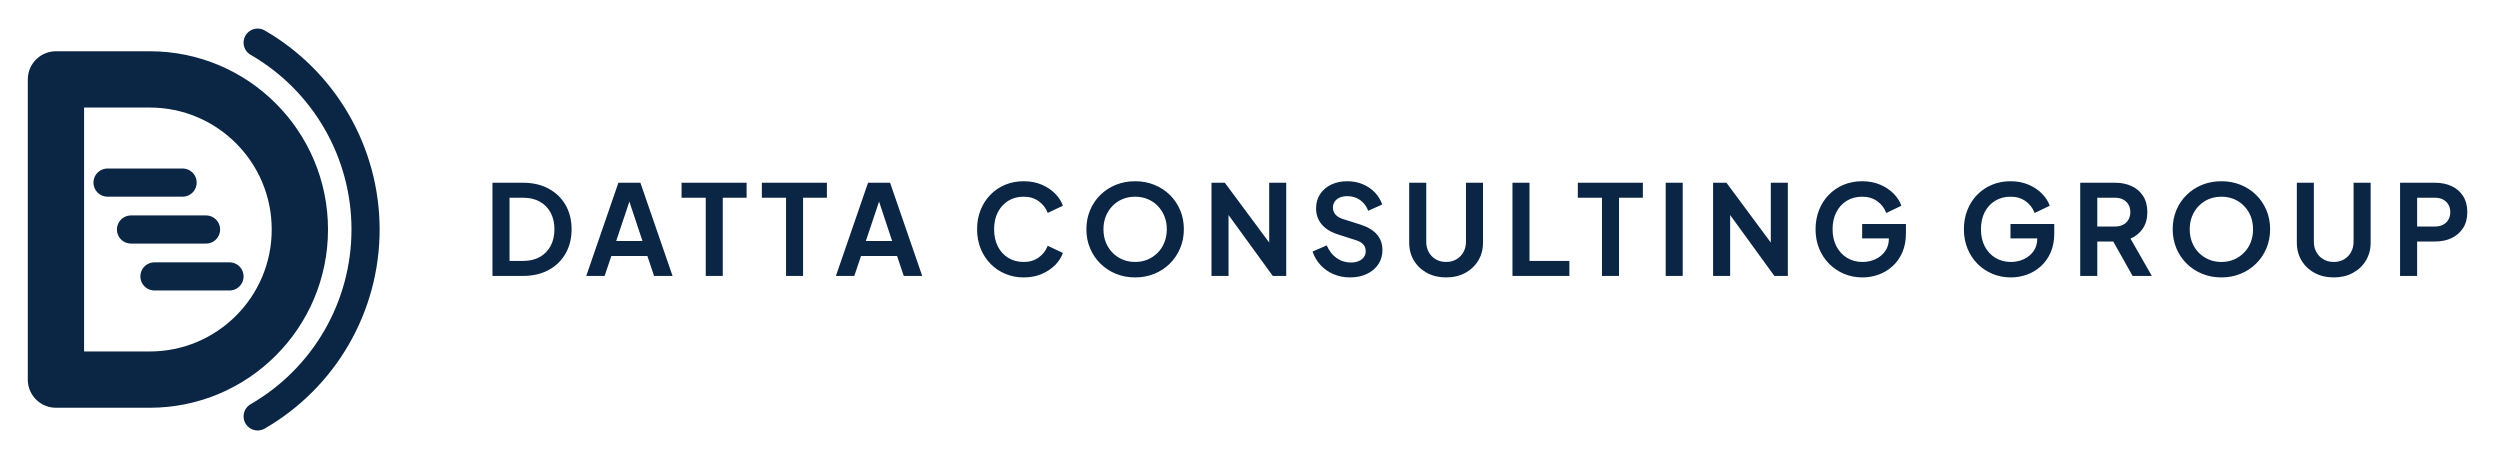
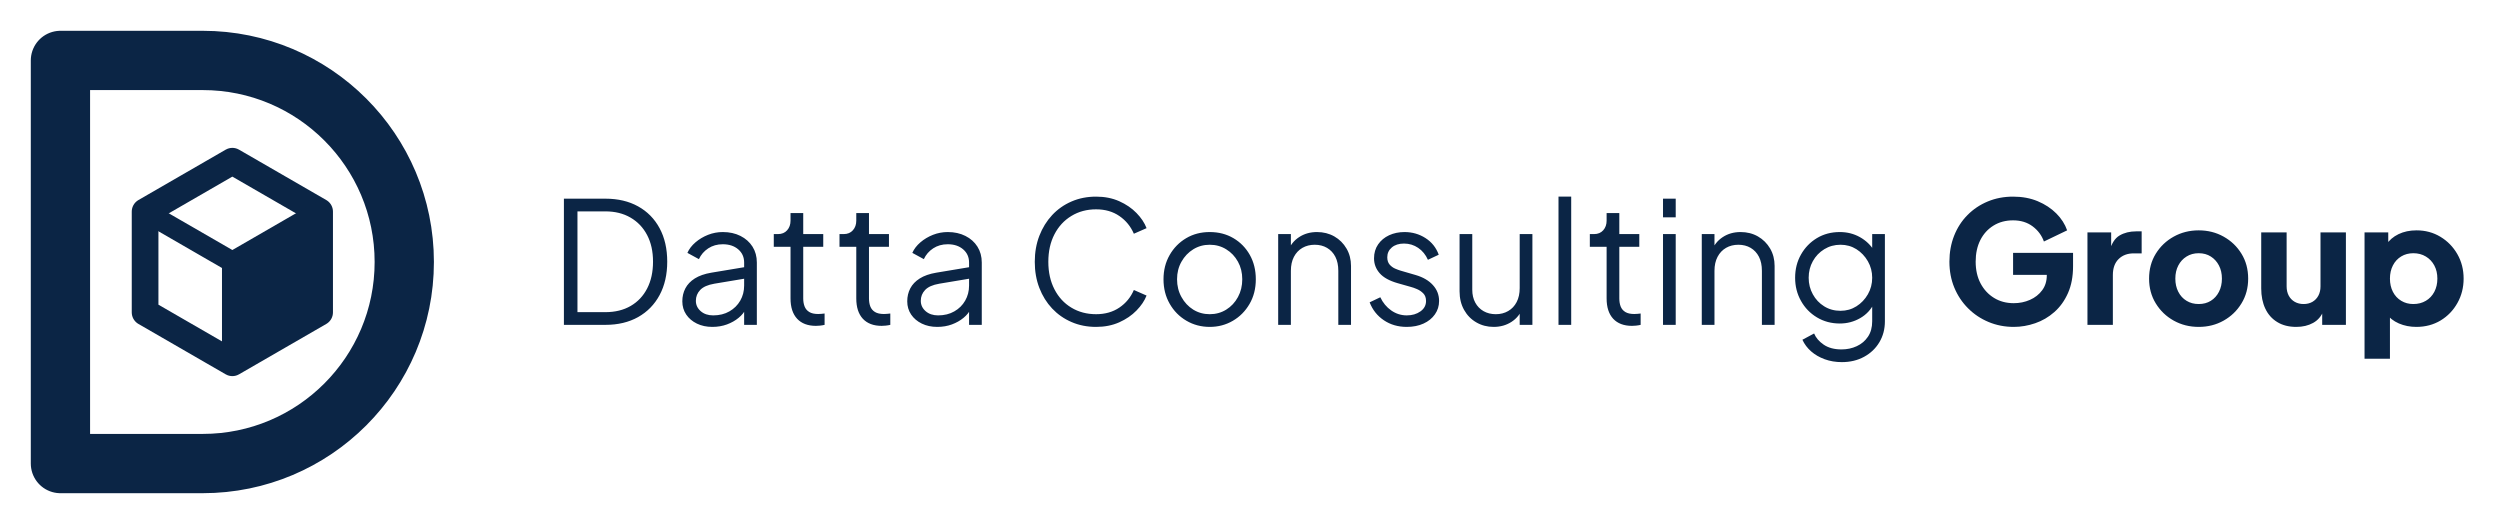
- <svg xmlns="http://www.w3.org/2000/svg" viewBox="-8 -8 719.49 132" width="719.49" height="132" role="img" aria-label="Datta Consulting Group">
-   <g transform="scale(1.35) translate(-20 -7)">
-     <g fill="none" stroke-linecap="round" stroke-linejoin="round">
-       <path d="M26 18H46A32 32 0 0 1 46 82H26Z" stroke="#0B2545" stroke-width="12" />
-       <path d="M37 40H53M42 50H58M47 60H63" stroke="#0B2545" stroke-width="6" />
-       <path d="M69 10.16A46 46 0 0 1 69 89.84" stroke="#0B2545" stroke-width="6" />
+ <svg xmlns="http://www.w3.org/2000/svg" viewBox="-8 -8 649.44 136" width="649.44" height="136" role="img" aria-label="Datta Consulting Group">
+   <g transform="scale(1.54) translate(-19 -11)">
+     <g stroke-linecap="round" stroke-linejoin="round">
+       <path d="M24 16H48A34 34 0 0 1 48 84H24Z" fill="none" stroke="#0B2545" stroke-width="10" />
+       <path d="M53 50L67.72 41.5L67.72 58.5L53 67Z" fill="#0B2545" />
+       <path d="M53 33L67.72 41.5L67.72 58.5L53 67L38.28 58.5L38.28 41.5Z" fill="none" stroke="#0B2545" stroke-width="4.5" />
+       <path d="M38.28 41.5L53 50L67.72 41.5M53 50L53 67" fill="none" stroke="#0B2545" stroke-width="3.5" />
    </g>
  </g>
-   <path transform="translate(131.16 71.41)" d="M2.57 0V-26.82H11.34Q15.6 -26.82 18.74 -25.11Q21.89 -23.41 23.62 -20.39Q25.34 -17.37 25.34 -13.42Q25.34 -9.49 23.62 -6.46Q21.89 -3.42 18.74 -1.71Q15.6 0 11.34 0H2.57ZM7.48 -4.32H11.45Q14.18 -4.32 16.19 -5.44Q18.19 -6.57 19.3 -8.62Q20.4 -10.66 20.4 -13.44Q20.4 -16.22 19.29 -18.25Q18.18 -20.27 16.18 -21.39Q14.18 -22.5 11.45 -22.5H7.48V-4.32ZM29.56 0 38.81 -26.82H45.14L54.4 0H49.08L47.15 -5.74H36.78L34.85 0H29.56ZM38.18 -10.06H45.74L41.3 -23.42H42.65L38.18 -10.06ZM63.95 0V-22.5H56.99V-26.82H75.71V-22.5H68.85V0H63.95ZM87.06 0V-22.5H80.1V-26.82H98.82V-22.5H91.96V0H87.06ZM101.41 0 110.66 -26.82H117L126.25 0H120.93L119.01 -5.74H108.64L106.7 0H101.41ZM110.03 -10.06H117.59L113.16 -23.42H114.51L110.03 -10.06ZM155.45 0.43Q152.58 0.43 150.13 -0.61Q147.69 -1.65 145.88 -3.51Q144.06 -5.38 143.05 -7.9Q142.04 -10.42 142.04 -13.42Q142.04 -16.42 143.04 -18.95Q144.04 -21.48 145.85 -23.34Q147.66 -25.2 150.11 -26.23Q152.55 -27.25 155.45 -27.25Q158.32 -27.25 160.6 -26.28Q162.89 -25.31 164.48 -23.71Q166.07 -22.11 166.74 -20.2L162.37 -18.13Q161.6 -20.17 159.8 -21.48Q158 -22.8 155.45 -22.8Q152.93 -22.8 151 -21.61Q149.08 -20.42 148.01 -18.32Q146.94 -16.23 146.94 -13.42Q146.94 -10.62 148.01 -8.5Q149.08 -6.39 151 -5.21Q152.93 -4.02 155.45 -4.02Q158 -4.02 159.8 -5.33Q161.6 -6.64 162.37 -8.68L166.74 -6.61Q166.07 -4.71 164.48 -3.11Q162.89 -1.51 160.6 -0.54Q158.32 0.43 155.45 0.43ZM187.52 0.43Q184.55 0.43 182 -0.61Q179.45 -1.65 177.55 -3.53Q175.64 -5.41 174.57 -7.93Q173.5 -10.46 173.5 -13.43Q173.5 -16.4 174.56 -18.92Q175.62 -21.45 177.52 -23.31Q179.42 -25.18 181.98 -26.22Q184.53 -27.25 187.52 -27.25Q190.52 -27.25 193.07 -26.21Q195.62 -25.17 197.53 -23.31Q199.43 -21.44 200.49 -18.92Q201.55 -16.4 201.55 -13.43Q201.55 -10.46 200.47 -7.93Q199.4 -5.41 197.5 -3.53Q195.6 -1.65 193.05 -0.61Q190.49 0.43 187.52 0.43ZM187.52 -4.02Q189.49 -4.02 191.14 -4.72Q192.8 -5.43 194.04 -6.69Q195.28 -7.96 195.96 -9.67Q196.64 -11.39 196.64 -13.43Q196.64 -15.45 195.96 -17.16Q195.28 -18.86 194.04 -20.14Q192.8 -21.42 191.14 -22.11Q189.49 -22.8 187.52 -22.8Q185.56 -22.8 183.91 -22.11Q182.25 -21.42 181.01 -20.14Q179.77 -18.86 179.09 -17.16Q178.41 -15.45 178.41 -13.43Q178.41 -11.39 179.09 -9.67Q179.77 -7.96 181.01 -6.69Q182.25 -5.43 183.91 -4.72Q185.57 -4.02 187.52 -4.02ZM209.5 0V-26.82H213.34L228.08 -6.95L226.11 -6.54V-26.82H231.01V0H227.14L212.6 -20.02L214.41 -20.42V0H209.5ZM249.35 0.43Q246.83 0.43 244.64 -0.5Q242.46 -1.43 240.9 -3.11Q239.34 -4.79 238.59 -7.01L242.67 -8.79Q243.66 -6.46 245.49 -5.16Q247.32 -3.86 249.62 -3.86Q250.92 -3.86 251.87 -4.27Q252.82 -4.68 253.35 -5.4Q253.88 -6.13 253.88 -7.11Q253.88 -8.31 253.18 -9.08Q252.48 -9.85 251.06 -10.29L245.91 -11.94Q242.79 -12.93 241.2 -14.86Q239.6 -16.79 239.6 -19.44Q239.6 -21.75 240.74 -23.51Q241.88 -25.27 243.91 -26.26Q245.94 -27.25 248.57 -27.25Q250.98 -27.25 253 -26.41Q255.02 -25.57 256.48 -24.07Q257.93 -22.58 258.64 -20.55L254.61 -18.76Q253.83 -20.75 252.24 -21.86Q250.65 -22.96 248.58 -22.96Q247.36 -22.96 246.42 -22.55Q245.47 -22.15 244.96 -21.4Q244.45 -20.65 244.45 -19.66Q244.45 -18.54 245.17 -17.68Q245.89 -16.83 247.35 -16.37L252.27 -14.81Q255.49 -13.8 257.1 -11.95Q258.7 -10.11 258.7 -7.42Q258.7 -5.12 257.51 -3.35Q256.32 -1.57 254.22 -0.57Q252.13 0.43 249.35 0.43ZM277.02 0.43Q273.93 0.43 271.53 -0.86Q269.13 -2.16 267.76 -4.42Q266.4 -6.68 266.4 -9.56V-26.82H271.31V-9.83Q271.31 -8.15 272.04 -6.83Q272.78 -5.51 274.07 -4.77Q275.36 -4.02 277.02 -4.02Q278.7 -4.02 279.98 -4.77Q281.26 -5.51 282 -6.83Q282.74 -8.15 282.74 -9.83V-26.82H287.64V-9.56Q287.64 -6.68 286.28 -4.42Q284.91 -2.16 282.51 -0.86Q280.12 0.43 277.02 0.43ZM296.12 0V-26.82H301.02V-4.32H312.5V0H296.12ZM321.88 0V-22.5H314.93V-26.82H333.65V-22.5H326.79V0H321.88ZM340.22 0V-26.82H345.12V0H340.22ZM353.86 0V-26.82H357.7L372.44 -6.95L370.47 -6.54V-26.82H375.37V0H371.5L356.96 -20.02L358.77 -20.42V0H353.86ZM396.86 0.43Q393.99 0.43 391.54 -0.61Q389.08 -1.65 387.24 -3.51Q385.4 -5.38 384.37 -7.9Q383.35 -10.42 383.35 -13.42Q383.35 -16.42 384.35 -18.95Q385.34 -21.48 387.16 -23.34Q388.97 -25.2 391.41 -26.23Q393.86 -27.25 396.76 -27.25Q399.63 -27.25 401.91 -26.28Q404.2 -25.31 405.79 -23.71Q407.38 -22.11 408.05 -20.2L403.7 -18.11Q402.94 -20.18 401.13 -21.49Q399.33 -22.8 396.76 -22.8Q394.24 -22.8 392.31 -21.61Q390.38 -20.42 389.32 -18.32Q388.25 -16.23 388.25 -13.42Q388.25 -10.62 389.36 -8.5Q390.47 -6.39 392.4 -5.21Q394.34 -4.02 396.86 -4.02Q398.9 -4.02 400.63 -4.84Q402.35 -5.65 403.4 -7.15Q404.45 -8.65 404.45 -10.7V-12.74L406.69 -10.8H396.76V-14.94H409.36V-12.25Q409.36 -9.13 408.31 -6.76Q407.27 -4.38 405.49 -2.78Q403.71 -1.17 401.47 -0.37Q399.23 0.43 396.86 0.43ZM439.56 0.43Q436.69 0.43 434.23 -0.61Q431.77 -1.65 429.93 -3.51Q428.09 -5.38 427.07 -7.9Q426.04 -10.42 426.04 -13.42Q426.04 -16.42 427.04 -18.95Q428.04 -21.48 429.85 -23.34Q431.67 -25.2 434.11 -26.23Q436.55 -27.25 439.45 -27.25Q442.32 -27.25 444.61 -26.28Q446.89 -25.31 448.48 -23.71Q450.07 -22.11 450.75 -20.2L446.4 -18.11Q445.63 -20.18 443.83 -21.49Q442.03 -22.8 439.45 -22.8Q436.93 -22.8 435.01 -21.61Q433.08 -20.42 432.01 -18.32Q430.95 -16.23 430.95 -13.42Q430.95 -10.62 432.05 -8.5Q433.16 -6.39 435.1 -5.21Q437.04 -4.02 439.56 -4.02Q441.59 -4.02 443.32 -4.84Q445.05 -5.65 446.1 -7.15Q447.15 -8.65 447.15 -10.7V-12.74L449.39 -10.8H439.45V-14.94H452.05V-12.25Q452.05 -9.13 451.01 -6.76Q449.96 -4.38 448.19 -2.78Q446.41 -1.17 444.17 -0.37Q441.93 0.43 439.56 0.43ZM459.52 0V-26.82H469.52Q472.26 -26.82 474.36 -25.83Q476.46 -24.85 477.65 -22.95Q478.84 -21.06 478.84 -18.34Q478.84 -15.58 477.53 -13.63Q476.21 -11.68 473.98 -10.75L480.13 0H474.59L467.98 -11.77L471.17 -9.9H464.43V0H459.52ZM464.43 -14.22H469.58Q470.91 -14.22 471.88 -14.74Q472.85 -15.25 473.4 -16.19Q473.94 -17.12 473.94 -18.35Q473.94 -19.61 473.4 -20.54Q472.85 -21.46 471.88 -21.98Q470.91 -22.5 469.58 -22.5H464.43V-14.22ZM500.15 0.43Q497.18 0.43 494.63 -0.61Q492.07 -1.65 490.17 -3.53Q488.27 -5.41 487.2 -7.93Q486.13 -10.46 486.13 -13.43Q486.13 -16.4 487.18 -18.92Q488.24 -21.45 490.14 -23.31Q492.05 -25.18 494.6 -26.22Q497.15 -27.25 500.15 -27.25Q503.14 -27.25 505.7 -26.21Q508.25 -25.17 510.15 -23.31Q512.05 -21.44 513.11 -18.92Q514.17 -16.4 514.17 -13.43Q514.17 -10.46 513.1 -7.93Q512.03 -5.41 510.12 -3.53Q508.22 -1.65 505.67 -0.61Q503.12 0.43 500.15 0.43ZM500.15 -4.02Q502.11 -4.02 503.77 -4.72Q505.42 -5.43 506.66 -6.69Q507.91 -7.96 508.59 -9.67Q509.26 -11.39 509.26 -13.43Q509.26 -15.45 508.59 -17.16Q507.91 -18.86 506.66 -20.14Q505.42 -21.42 503.77 -22.11Q502.11 -22.8 500.15 -22.8Q498.19 -22.8 496.53 -22.11Q494.87 -21.42 493.63 -20.14Q492.39 -18.86 491.71 -17.16Q491.03 -15.45 491.03 -13.43Q491.03 -11.39 491.71 -9.67Q492.39 -7.96 493.63 -6.69Q494.87 -5.43 496.53 -4.72Q498.19 -4.02 500.15 -4.02ZM532.48 0.43Q529.39 0.43 526.99 -0.86Q524.58 -2.16 523.22 -4.42Q521.86 -6.68 521.86 -9.56V-26.82H526.76V-9.83Q526.76 -8.15 527.5 -6.83Q528.24 -5.51 529.53 -4.77Q530.82 -4.02 532.48 -4.02Q534.16 -4.02 535.44 -4.77Q536.72 -5.51 537.45 -6.83Q538.19 -8.15 538.19 -9.83V-26.82H543.1V-9.56Q543.1 -6.68 541.73 -4.42Q540.37 -2.16 537.97 -0.86Q535.57 0.43 532.48 0.43ZM551.57 0V-26.82H561.6Q564.34 -26.82 566.44 -25.83Q568.54 -24.85 569.73 -22.95Q570.92 -21.06 570.92 -18.34Q570.92 -15.68 569.72 -13.79Q568.51 -11.9 566.41 -10.9Q564.32 -9.9 561.6 -9.9H556.48V0H551.57ZM556.48 -14.22H561.66Q562.99 -14.22 563.96 -14.74Q564.93 -15.25 565.47 -16.19Q566.02 -17.12 566.02 -18.35Q566.02 -19.61 565.47 -20.54Q564.93 -21.46 563.96 -21.98Q562.99 -22.5 561.66 -22.5H556.48V-14.22Z" fill="#0B2545" />
+   <path transform="translate(134.62 76.39)" d="M3.87 0V-32.78H14.65Q19.54 -32.78 23.14 -30.78Q26.75 -28.78 28.73 -25.1Q30.71 -21.43 30.71 -16.41Q30.71 -11.44 28.73 -7.74Q26.75 -4.05 23.14 -2.02Q19.54 0 14.65 0H3.87ZM7.39 -3.3H14.65Q18.44 -3.3 21.21 -4.91Q23.98 -6.51 25.5 -9.46Q27.02 -12.41 27.02 -16.41Q27.02 -20.42 25.48 -23.34Q23.94 -26.27 21.16 -27.87Q18.39 -29.48 14.65 -29.48H7.39V-3.3ZM42.42 0.53Q40.17 0.53 38.41 -0.33Q36.65 -1.19 35.64 -2.68Q34.63 -4.18 34.63 -6.12Q34.63 -7.96 35.42 -9.48Q36.21 -11 37.88 -12.06Q39.56 -13.11 42.15 -13.55L51.39 -15.09V-12.1L42.94 -10.69Q40.39 -10.25 39.27 -9.06Q38.15 -7.88 38.15 -6.25Q38.15 -4.66 39.4 -3.56Q40.66 -2.46 42.64 -2.46Q45.06 -2.46 46.86 -3.5Q48.66 -4.53 49.68 -6.29Q50.69 -8.05 50.69 -10.21V-16.19Q50.69 -18.3 49.15 -19.62Q47.61 -20.94 45.14 -20.94Q42.99 -20.94 41.36 -19.87Q39.73 -18.79 38.94 -17.07L35.95 -18.7Q36.61 -20.2 38.04 -21.43Q39.47 -22.66 41.32 -23.39Q43.16 -24.11 45.14 -24.11Q47.74 -24.11 49.74 -23.1Q51.74 -22.09 52.87 -20.31Q53.99 -18.52 53.99 -16.19V0H50.69V-4.71L51.17 -4.22Q50.56 -2.9 49.26 -1.83Q47.96 -0.75 46.22 -0.11Q44.48 0.53 42.42 0.53ZM69.34 0.26Q66.18 0.26 64.46 -1.58Q62.74 -3.43 62.74 -6.86V-20.28H58.39V-23.58H59.49Q60.98 -23.58 61.86 -24.57Q62.74 -25.56 62.74 -27.06V-29.04H66.04V-23.58H71.24V-20.28H66.04V-6.86Q66.04 -5.68 66.4 -4.77Q66.75 -3.87 67.61 -3.34Q68.46 -2.82 69.92 -2.82Q70.27 -2.82 70.75 -2.86Q71.24 -2.9 71.59 -2.95V0Q71.06 0.13 70.4 0.2Q69.74 0.26 69.34 0.26ZM86.42 0.26Q83.25 0.26 81.53 -1.58Q79.82 -3.43 79.82 -6.86V-20.28H75.46V-23.58H76.56Q78.06 -23.58 78.94 -24.57Q79.82 -25.56 79.82 -27.06V-29.04H83.12V-23.58H88.31V-20.28H83.12V-6.86Q83.12 -5.68 83.47 -4.77Q83.82 -3.87 84.68 -3.34Q85.54 -2.82 86.99 -2.82Q87.34 -2.82 87.82 -2.86Q88.31 -2.9 88.66 -2.95V0Q88.13 0.13 87.47 0.2Q86.81 0.26 86.42 0.26ZM100.85 0.53Q98.6 0.53 96.84 -0.33Q95.08 -1.19 94.07 -2.68Q93.06 -4.18 93.06 -6.12Q93.06 -7.96 93.85 -9.48Q94.64 -11 96.32 -12.06Q97.99 -13.11 100.58 -13.55L109.82 -15.09V-12.1L101.38 -10.69Q98.82 -10.25 97.7 -9.06Q96.58 -7.88 96.58 -6.25Q96.58 -4.66 97.83 -3.56Q99.09 -2.46 101.07 -2.46Q103.49 -2.46 105.29 -3.5Q107.1 -4.53 108.11 -6.29Q109.12 -8.05 109.12 -10.21V-16.19Q109.12 -18.3 107.58 -19.62Q106.04 -20.94 103.58 -20.94Q101.42 -20.94 99.79 -19.87Q98.16 -18.79 97.37 -17.07L94.38 -18.7Q95.04 -20.2 96.47 -21.43Q97.9 -22.66 99.75 -23.39Q101.6 -24.11 103.58 -24.11Q106.17 -24.11 108.17 -23.1Q110.18 -22.09 111.3 -20.31Q112.42 -18.52 112.42 -16.19V0H109.12V-4.71L109.6 -4.22Q108.99 -2.9 107.69 -1.83Q106.39 -0.75 104.65 -0.11Q102.92 0.53 100.85 0.53ZM142.12 0.53Q138.64 0.53 135.74 -0.73Q132.84 -1.98 130.7 -4.25Q128.57 -6.51 127.38 -9.59Q126.19 -12.67 126.19 -16.37Q126.19 -20.06 127.38 -23.14Q128.57 -26.22 130.7 -28.51Q132.84 -30.8 135.74 -32.05Q138.64 -33.31 142.12 -33.31Q145.46 -33.31 148.13 -32.12Q150.79 -30.93 152.61 -29.06Q154.44 -27.19 155.23 -25.12L151.93 -23.67Q150.7 -26.53 148.17 -28.27Q145.64 -30.01 142.12 -30.01Q138.51 -30.01 135.7 -28.29Q132.88 -26.58 131.3 -23.52Q129.71 -20.46 129.71 -16.37Q129.71 -12.32 131.3 -9.24Q132.88 -6.16 135.7 -4.47Q138.51 -2.77 142.12 -2.77Q145.64 -2.77 148.17 -4.49Q150.7 -6.2 151.93 -9.06L155.23 -7.61Q154.44 -5.59 152.61 -3.72Q150.79 -1.85 148.13 -0.66Q145.46 0.53 142.12 0.53ZM171.64 0.53Q168.3 0.53 165.57 -1.08Q162.84 -2.68 161.24 -5.48Q159.63 -8.27 159.63 -11.84Q159.63 -15.36 161.22 -18.13Q162.8 -20.9 165.51 -22.51Q168.21 -24.11 171.64 -24.11Q175.08 -24.11 177.78 -22.53Q180.49 -20.94 182.05 -18.17Q183.61 -15.4 183.61 -11.84Q183.61 -8.23 181.98 -5.43Q180.36 -2.64 177.65 -1.06Q174.94 0.53 171.64 0.53ZM171.64 -2.77Q174.02 -2.77 175.93 -3.96Q177.85 -5.15 178.97 -7.22Q180.09 -9.28 180.09 -11.84Q180.09 -14.39 178.97 -16.41Q177.85 -18.44 175.93 -19.62Q174.02 -20.81 171.64 -20.81Q169.27 -20.81 167.35 -19.62Q165.44 -18.44 164.3 -16.41Q163.15 -14.39 163.15 -11.84Q163.15 -9.28 164.3 -7.22Q165.44 -5.15 167.35 -3.96Q169.27 -2.77 171.64 -2.77ZM189.42 0V-23.58H192.72V-19.01L191.97 -19.18Q192.85 -21.47 194.85 -22.79Q196.86 -24.11 199.5 -24.11Q202 -24.11 204.01 -22.97Q206.01 -21.82 207.17 -19.82Q208.34 -17.82 208.34 -15.31V0H205.04V-14.04Q205.04 -16.19 204.27 -17.69Q203.5 -19.18 202.11 -20Q200.73 -20.81 198.92 -20.81Q197.12 -20.81 195.71 -20Q194.3 -19.18 193.51 -17.67Q192.72 -16.15 192.72 -14.04V0H189.42ZM222.82 0.53Q219.43 0.53 216.88 -1.19Q214.32 -2.9 213.18 -5.85L215.95 -7.17Q216.96 -5.02 218.79 -3.74Q220.62 -2.46 222.82 -2.46Q224.93 -2.46 226.38 -3.5Q227.83 -4.53 227.83 -6.2Q227.83 -7.44 227.13 -8.16Q226.42 -8.89 225.5 -9.28Q224.58 -9.68 223.87 -9.86L220.48 -10.82Q217.23 -11.75 215.78 -13.42Q214.32 -15.09 214.32 -17.29Q214.32 -19.36 215.38 -20.9Q216.44 -22.44 218.24 -23.28Q220.04 -24.11 222.24 -24.11Q225.24 -24.11 227.68 -22.55Q230.12 -20.99 231.13 -18.22L228.32 -16.9Q227.44 -18.88 225.79 -20Q224.14 -21.12 222.11 -21.12Q220.13 -21.12 218.94 -20.11Q217.76 -19.1 217.76 -17.56Q217.76 -16.37 218.37 -15.66Q218.99 -14.96 219.8 -14.61Q220.62 -14.26 221.23 -14.08L225.15 -12.94Q228.01 -12.1 229.61 -10.34Q231.22 -8.58 231.22 -6.2Q231.22 -4.27 230.14 -2.73Q229.06 -1.19 227.17 -0.33Q225.28 0.53 222.82 0.53ZM245.39 0.53Q242.92 0.53 240.9 -0.64Q238.88 -1.8 237.71 -3.89Q236.54 -5.98 236.54 -8.71V-23.58H239.84V-9.11Q239.84 -7.22 240.61 -5.79Q241.38 -4.36 242.77 -3.56Q244.16 -2.77 245.96 -2.77Q247.76 -2.77 249.17 -3.59Q250.58 -4.4 251.37 -5.92Q252.16 -7.44 252.16 -9.55V-23.58H255.46V0H252.16V-4.58L252.91 -4.4Q252.08 -2.11 250.05 -0.79Q248.03 0.53 245.39 0.53ZM262.24 0V-33.31H265.54V0H262.24ZM281.34 0.26Q278.17 0.26 276.45 -1.58Q274.74 -3.43 274.74 -6.86V-20.28H270.38V-23.58H271.48Q272.98 -23.58 273.86 -24.57Q274.74 -25.56 274.74 -27.06V-29.04H278.04V-23.58H283.23V-20.28H278.04V-6.86Q278.04 -5.68 278.39 -4.77Q278.74 -3.87 279.6 -3.34Q280.46 -2.82 281.91 -2.82Q282.26 -2.82 282.74 -2.86Q283.23 -2.9 283.58 -2.95V0Q283.05 0.13 282.39 0.2Q281.73 0.26 281.34 0.26ZM289.39 0V-23.58H292.69V0H289.39ZM289.39 -27.94V-32.78H292.69V-27.94H289.39ZM299.46 0V-23.58H302.76V-19.01L302.02 -19.18Q302.9 -21.47 304.9 -22.79Q306.9 -24.11 309.54 -24.11Q312.05 -24.11 314.05 -22.97Q316.05 -21.82 317.22 -19.82Q318.38 -17.82 318.38 -15.31V0H315.08V-14.04Q315.08 -16.19 314.31 -17.69Q313.54 -19.18 312.16 -20Q310.77 -20.81 308.97 -20.81Q307.16 -20.81 305.76 -20Q304.35 -19.18 303.56 -17.67Q302.76 -16.15 302.76 -14.04V0H299.46ZM335.85 9.68Q333.43 9.68 331.39 8.93Q329.34 8.18 327.87 6.89Q326.39 5.59 325.6 3.87L328.64 2.24Q329.34 3.92 331.14 5.15Q332.95 6.38 335.76 6.38Q337.92 6.38 339.72 5.54Q341.53 4.71 342.63 3.08Q343.73 1.45 343.73 -0.92V-6.16L344.26 -5.68Q343.02 -3.12 340.6 -1.74Q338.18 -0.35 335.32 -0.35Q332.02 -0.35 329.38 -1.94Q326.74 -3.52 325.23 -6.23Q323.71 -8.93 323.71 -12.23Q323.71 -15.58 325.23 -18.26Q326.74 -20.94 329.36 -22.53Q331.98 -24.11 335.32 -24.11Q338.18 -24.11 340.54 -22.79Q342.89 -21.47 344.26 -19.23L343.73 -18.3V-23.58H347.03V-0.92Q347.03 2.11 345.6 4.51Q344.17 6.91 341.64 8.29Q339.11 9.68 335.85 9.68ZM335.5 -3.65Q337.79 -3.65 339.64 -4.82Q341.48 -5.98 342.61 -7.94Q343.73 -9.9 343.73 -12.23Q343.73 -14.56 342.61 -16.52Q341.48 -18.48 339.64 -19.65Q337.79 -20.81 335.5 -20.81Q333.17 -20.81 331.28 -19.65Q329.38 -18.48 328.31 -16.54Q327.23 -14.61 327.23 -12.23Q327.23 -9.9 328.31 -7.94Q329.38 -5.98 331.25 -4.82Q333.12 -3.65 335.5 -3.65Z" fill="#0B2545" />
+   <path transform="translate(496.47 76.39)" d="M18.66 0.53Q15.14 0.53 12.1 -0.75Q9.06 -2.02 6.78 -4.31Q4.49 -6.6 3.21 -9.68Q1.94 -12.76 1.94 -16.41Q1.94 -20.06 3.17 -23.17Q4.4 -26.27 6.64 -28.53Q8.89 -30.8 11.9 -32.05Q14.92 -33.31 18.48 -33.31Q22.04 -33.31 24.88 -32.12Q27.72 -30.93 29.7 -28.95Q31.68 -26.97 32.52 -24.55L26.49 -21.65Q25.65 -24.02 23.56 -25.59Q21.47 -27.15 18.48 -27.15Q15.58 -27.15 13.38 -25.78Q11.18 -24.42 9.97 -22.02Q8.76 -19.62 8.76 -16.41Q8.76 -13.2 10.03 -10.78Q11.31 -8.36 13.53 -7Q15.75 -5.63 18.66 -5.63Q20.9 -5.63 22.86 -6.49Q24.82 -7.35 26.03 -8.98Q27.24 -10.6 27.24 -12.89V-15.62L30.36 -12.98H18.48V-18.7H34.06V-15.22Q34.06 -11.22 32.74 -8.25Q31.42 -5.28 29.19 -3.32Q26.97 -1.36 24.22 -0.42Q21.47 0.53 18.66 0.53ZM37.8 0V-24.02H43.96V-18.26L43.52 -19.1Q44.31 -22.13 46.13 -23.21Q47.96 -24.29 50.47 -24.29H51.88V-18.57H49.81Q47.39 -18.57 45.89 -17.09Q44.4 -15.62 44.4 -12.94V0H37.8ZM66.7 0.53Q63.14 0.53 60.21 -1.1Q57.29 -2.73 55.55 -5.57Q53.81 -8.4 53.81 -12.01Q53.81 -15.66 55.55 -18.48Q57.29 -21.3 60.21 -22.92Q63.14 -24.55 66.7 -24.55Q70.27 -24.55 73.17 -22.92Q76.08 -21.3 77.81 -18.48Q79.55 -15.66 79.55 -12.01Q79.55 -8.4 77.81 -5.57Q76.08 -2.73 73.17 -1.1Q70.27 0.53 66.7 0.53ZM66.7 -5.41Q68.51 -5.41 69.85 -6.25Q71.19 -7.08 71.96 -8.58Q72.73 -10.08 72.73 -12.01Q72.73 -13.95 71.96 -15.42Q71.19 -16.9 69.85 -17.75Q68.51 -18.61 66.7 -18.61Q64.9 -18.61 63.54 -17.75Q62.17 -16.9 61.4 -15.42Q60.63 -13.95 60.63 -12.01Q60.63 -10.08 61.4 -8.58Q62.17 -7.08 63.54 -6.25Q64.9 -5.41 66.7 -5.41ZM92.05 0.53Q89.14 0.53 87.1 -0.73Q85.05 -1.98 84 -4.22Q82.94 -6.47 82.94 -9.46V-24.02H89.54V-9.99Q89.54 -8.62 90.09 -7.59Q90.64 -6.56 91.65 -5.98Q92.66 -5.41 93.94 -5.41Q95.26 -5.41 96.25 -5.98Q97.24 -6.56 97.79 -7.59Q98.34 -8.62 98.34 -9.99V-24.02H104.94V0H98.78V-4.75L99.13 -3.7Q98.3 -1.54 96.43 -0.51Q94.56 0.53 92.05 0.53ZM109.78 8.8V-24.02H115.94V-19.45L115.37 -20.77Q116.56 -22.57 118.6 -23.56Q120.65 -24.55 123.29 -24.55Q126.72 -24.55 129.49 -22.88Q132.26 -21.21 133.89 -18.37Q135.52 -15.53 135.52 -12.01Q135.52 -8.54 133.91 -5.68Q132.31 -2.82 129.54 -1.14Q126.76 0.53 123.24 0.53Q120.78 0.53 118.69 -0.37Q116.6 -1.28 115.32 -3.04L116.38 -4.4V8.8H109.78ZM122.45 -5.41Q124.3 -5.41 125.71 -6.25Q127.12 -7.08 127.91 -8.58Q128.7 -10.08 128.7 -12.01Q128.7 -13.95 127.91 -15.42Q127.12 -16.9 125.71 -17.75Q124.3 -18.61 122.45 -18.61Q120.69 -18.61 119.31 -17.78Q117.92 -16.94 117.15 -15.44Q116.38 -13.95 116.38 -12.01Q116.38 -10.08 117.15 -8.58Q117.92 -7.08 119.31 -6.25Q120.69 -5.41 122.45 -5.41Z" fill="#0B2545" />
</svg>
